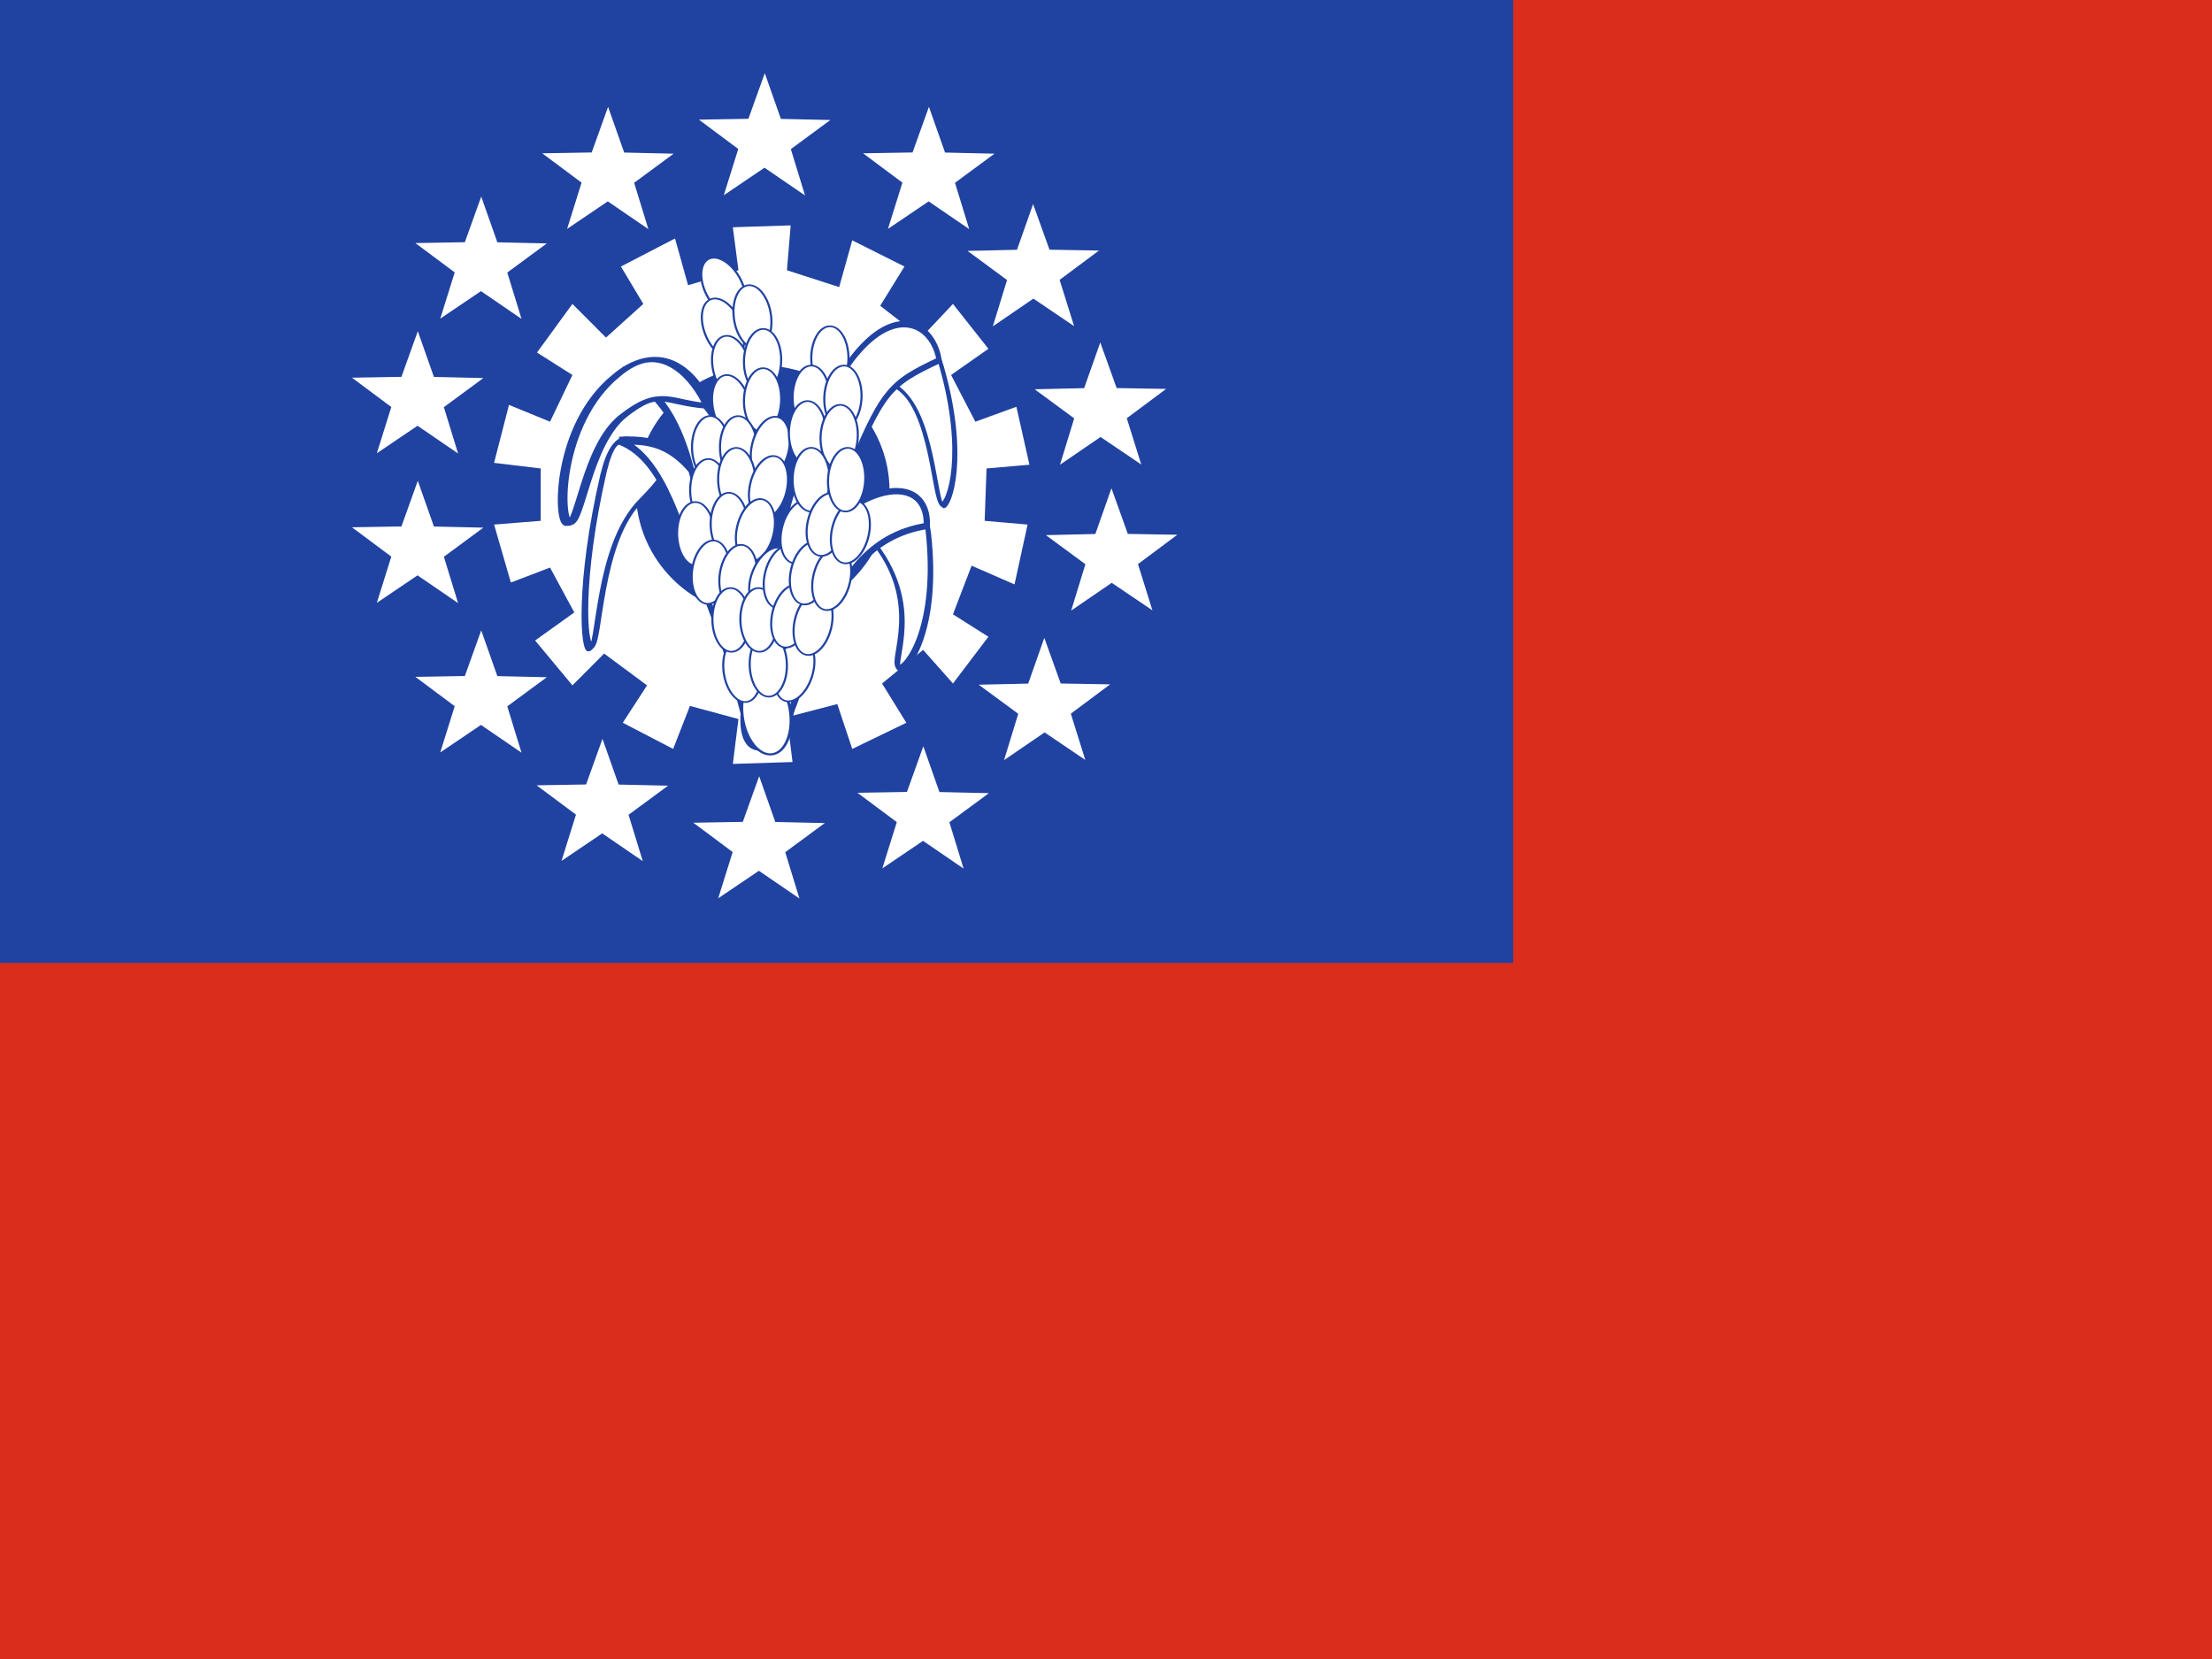
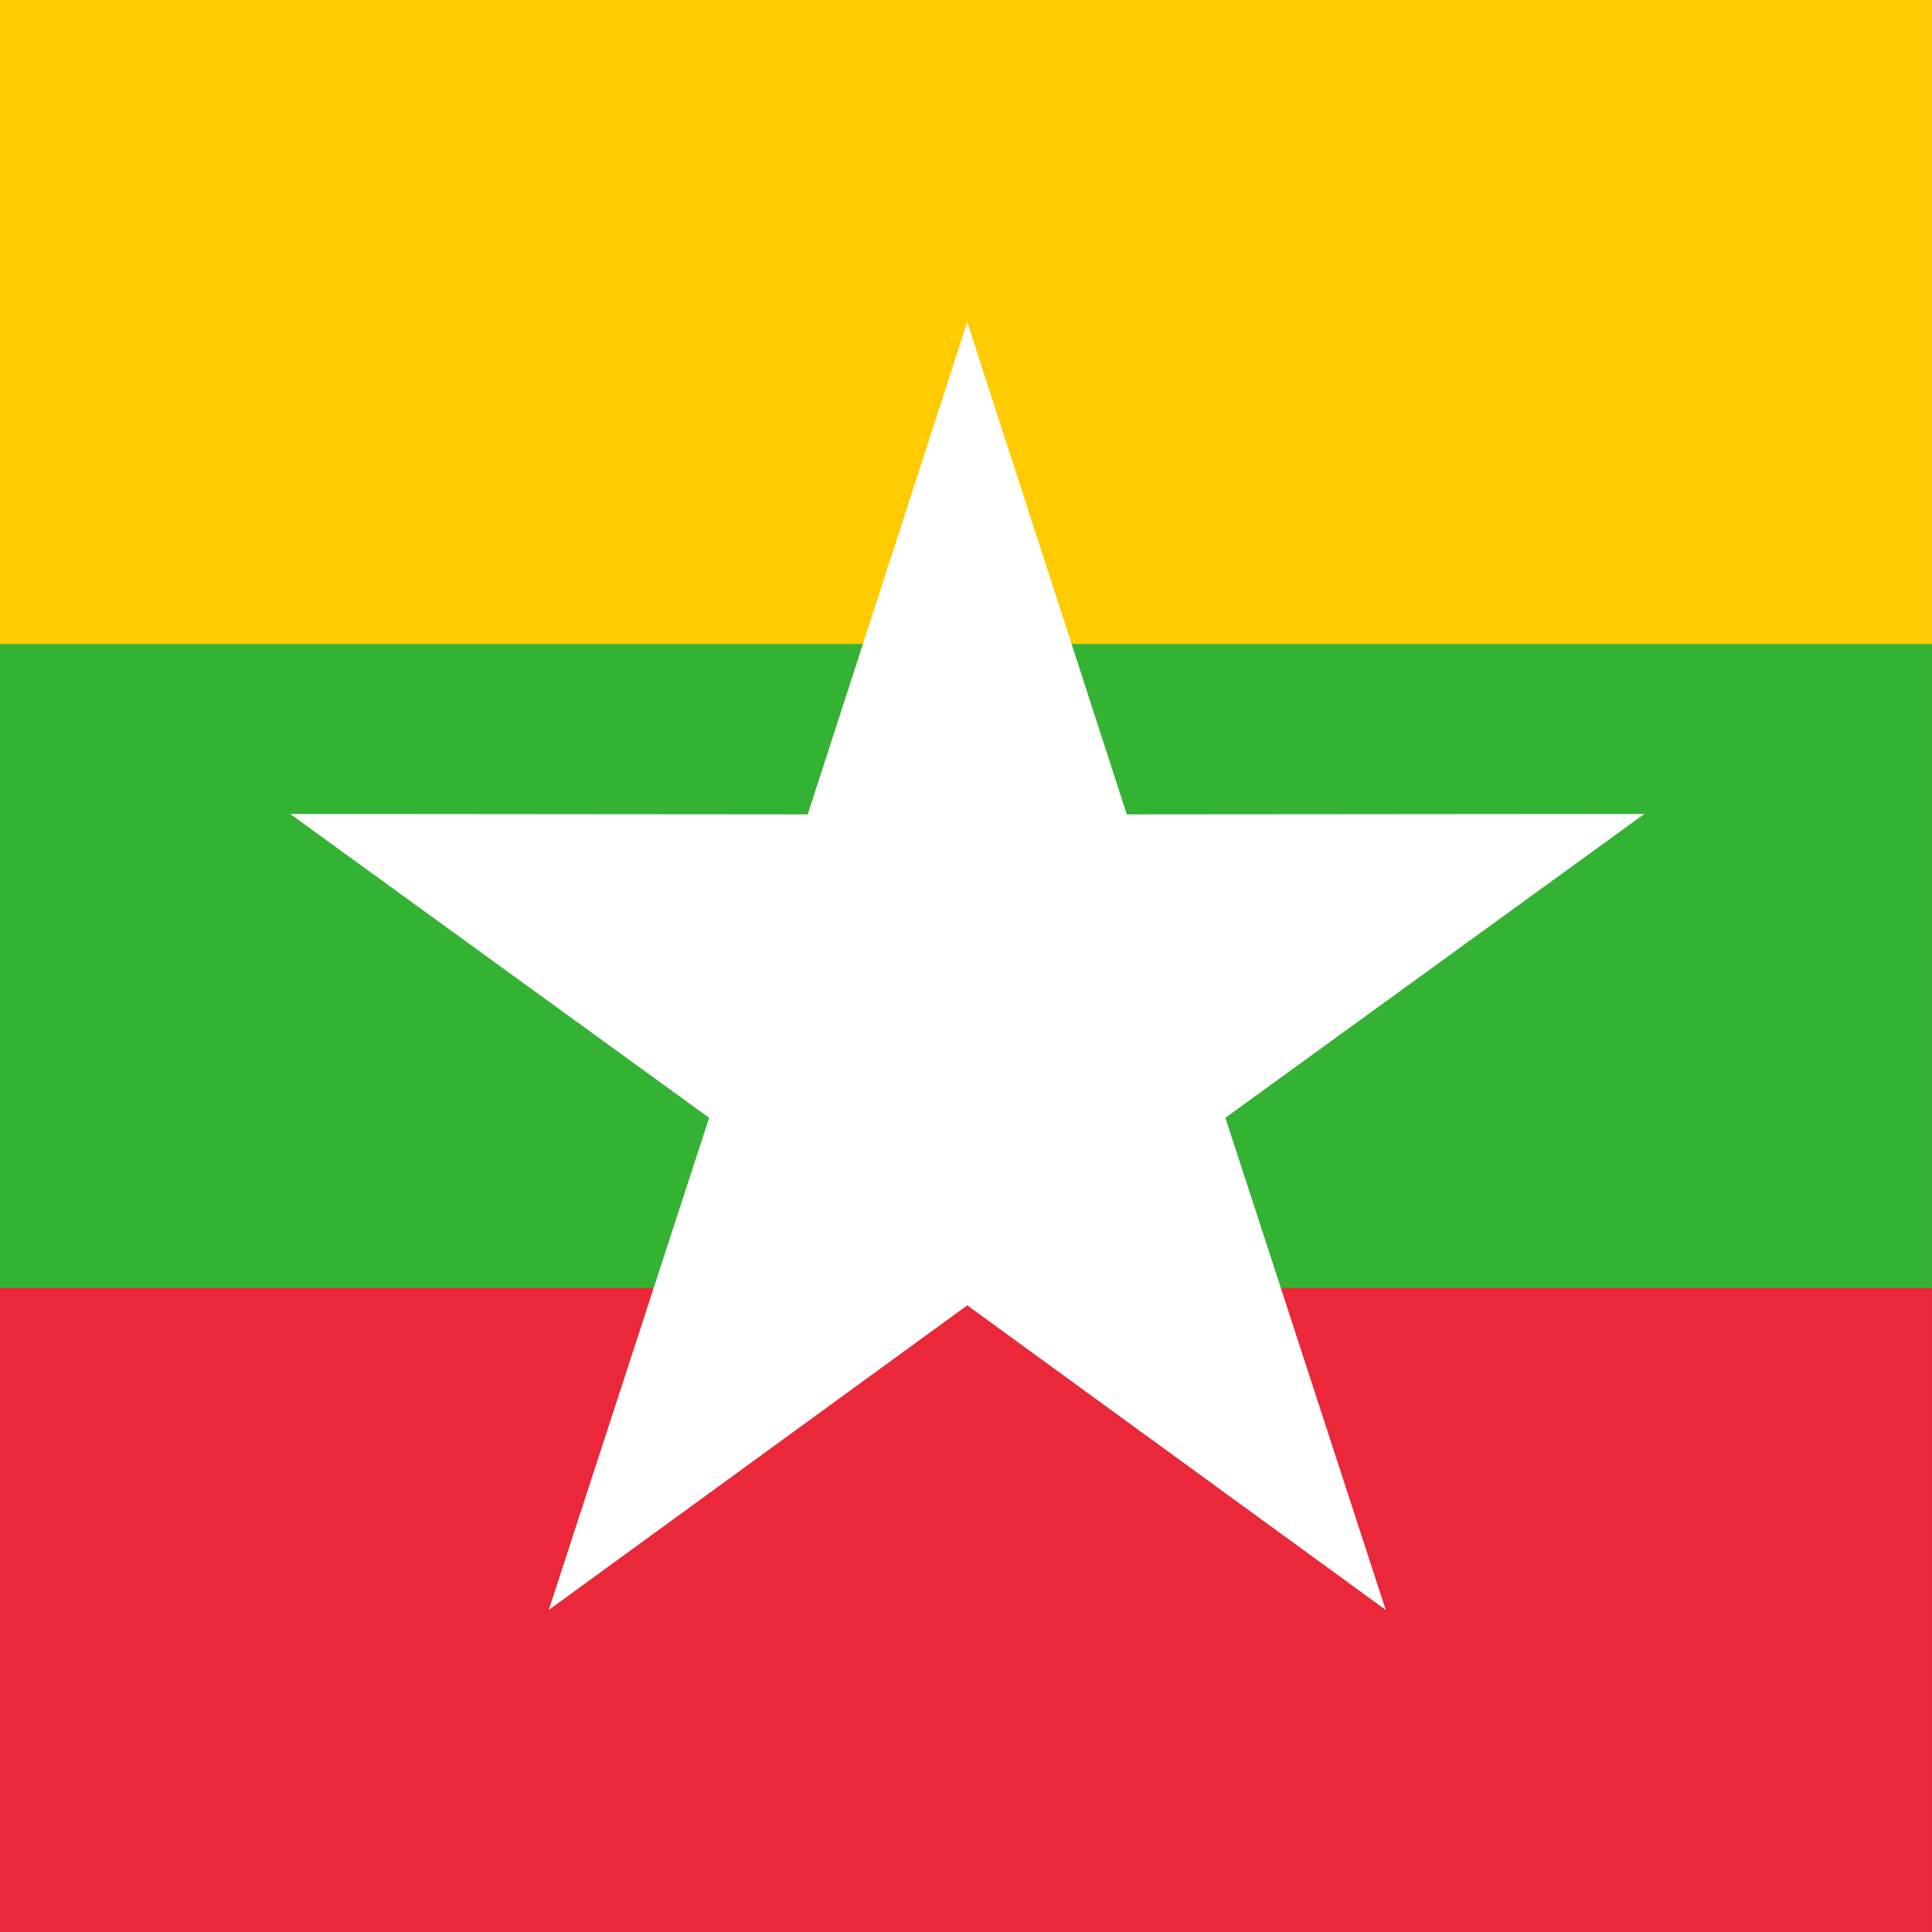
- <svg xmlns="http://www.w3.org/2000/svg" id="svg548" height="480" width="640" version="1" y="0" x="0">
-   <g id="flag" fill-rule="evenodd">
-     <rect id="rect781" height="480" width="640" y="0" x="0" stroke-width="1pt" fill="#da2d1c" />
-     <g id="g7276" transform="matrix(1.0883 0 0 1.0883 217.65 .00040611)">
-       <rect id="rect578" height="256" width="402.29" y="0" x="-200" stroke-width="1pt" fill="#2042a1" />
-       <g id="g714" fill="#fff" transform="matrix(.42119 0 0 .4222 -154.43 11.807)">
-         <g id="g641" stroke-width="1pt">
-           <path id="path577" d="m453.31 281.15c0 43.546-35.87 78.888-80.066 78.888-44.195 0-80.065-35.342-80.065-78.888s35.87-78.887 80.065-78.887c44.196 0 80.066 35.341 80.066 78.887zm-249.62-17.661 9.419-36.5 25.904 10.597 14.129-29.436-22.372-14.129 22.372-30.613 21.194 21.193 23.548-21.193-14.129-23.549 34.145-17.661 8.242 29.435 31.791-9.419-3.532-27.081 36.5-1.177-2.355 28.258 32.968 10.597 8.242-29.436 32.968 16.484-15.307 24.726 25.904 20.016 20.016-21.193 22.371 28.258-23.548 16.484 15.306 29.436 25.904-9.42 8.242 36.5-27.081 2.355-1.178 32.968 27.081 2.355-8.242 37.678-27.08-11.775-11.775 30.614 22.371 14.129-22.371 29.435-18.839-21.193-25.903 21.193 15.306 24.726-34.145 16.484-9.419-28.258-31.791 8.242 3.532 28.258-37.677 1.178 3.532-28.259-30.613-8.242-10.597 27.081-31.791-16.484 15.307-23.548-27.081-20.017-20.016 20.017-23.549-28.258 24.726-17.662-15.306-28.258-24.726 9.419-10.597-36.5 29.436-2.355v-32.968l-29.436-3.532z" />
-           <polygon id="polygon579" transform="matrix(.83426 0 0 .81345 73.853 71.379)" points="360.23 7.705 329.44 29.004 340.38 -6.803 310.61 -29.508 348.05 -30.164 360.44 -65.496 372.63 -30.095 410.06 -29.226 380.16 -6.69 390.91 29.178 390.91 29.178" />
-           <polygon id="polygon580" transform="matrix(.83426 0 0 .81345 70.321 514.09)" points="360.23 7.705 329.44 29.004 340.38 -6.803 310.61 -29.508 348.05 -30.164 360.44 -65.496 372.63 -30.095 410.06 -29.226 380.16 -6.69 390.91 29.178 390.91 29.178" />
-           <polygon id="polygon581" transform="matrix(.83426 0 0 .81345 177.47 92.573)" points="360.23 7.705 329.44 29.004 340.38 -6.803 310.61 -29.508 348.05 -30.164 360.44 -65.496 372.63 -30.095 410.06 -29.226 380.16 -6.69 390.91 29.178 390.91 29.178" />
-           <polygon id="polygon582" transform="matrix(.83426 0 0 .81345 173.93 495.25)" points="360.23 7.705 329.44 29.004 340.38 -6.803 310.61 -29.508 348.05 -30.164 360.44 -65.496 372.63 -30.095 410.06 -29.226 380.16 -6.69 390.91 29.178 390.91 29.178" />
-           <polygon id="polygon583" transform="matrix(.83426 0 0 .81345 -25.051 92.573)" points="360.23 7.705 329.44 29.004 340.38 -6.803 310.61 -29.508 348.05 -30.164 360.44 -65.496 372.63 -30.095 410.06 -29.226 380.16 -6.69 390.91 29.178 390.91 29.178" />
-           <polygon id="polygon584" transform="matrix(.83426 0 0 .81345 -28.583 490.54)" points="360.23 7.705 329.44 29.004 340.38 -6.803 310.61 -29.508 348.05 -30.164 360.44 -65.496 372.63 -30.095 410.06 -29.226 380.16 -6.69 390.91 29.178 390.91 29.178" />
-           <polygon id="polygon585" transform="matrix(.83426 0 0 .81345 -105.12 149.09)" points="360.23 7.705 329.44 29.004 340.38 -6.803 310.61 -29.508 348.05 -30.164 360.44 -65.496 372.63 -30.095 410.06 -29.226 380.16 -6.69 390.91 29.178 390.91 29.178" />
-           <polygon id="polygon586" transform="matrix(.83426 0 0 .81345 -105.12 422.25)" points="360.23 7.705 329.44 29.004 340.38 -6.803 310.61 -29.508 348.05 -30.164 360.44 -65.496 372.63 -30.095 410.06 -29.226 380.16 -6.69 390.91 29.178 390.91 29.178" />
-           <polygon id="polygon587" transform="matrix(.83426 0 0 .81345 -145.15 233.86)" points="360.23 7.705 329.44 29.004 340.38 -6.803 310.61 -29.508 348.05 -30.164 360.44 -65.496 372.63 -30.095 410.06 -29.226 380.16 -6.69 390.91 29.178 390.91 29.178" />
-           <polygon id="polygon588" transform="matrix(.83426 0 0 .81345 -145.15 328.06)" points="360.23 7.705 329.44 29.004 340.38 -6.803 310.61 -29.508 348.05 -30.164 360.44 -65.496 372.63 -30.095 410.06 -29.226 380.16 -6.69 390.91 29.178 390.91 29.178" />
-           <polygon id="polygon589" transform="matrix(-.83426 0 0 .81345 844.63 153.8)" points="360.23 7.705 329.44 29.004 340.38 -6.803 310.61 -29.508 348.05 -30.164 360.44 -65.496 372.63 -30.095 410.06 -29.226 380.16 -6.69 390.91 29.178 390.91 29.178" />
-           <polygon id="polygon590" transform="matrix(-.83426 0 0 .81345 851.7 426.96)" points="360.23 7.705 329.44 29.004 340.38 -6.803 310.61 -29.508 348.05 -30.164 360.44 -65.496 372.63 -30.095 410.06 -29.226 380.16 -6.69 390.91 29.178 390.91 29.178" />
-           <polygon id="polygon591" transform="matrix(-.83426 0 0 .81345 887.02 240.93)" points="360.23 7.705 329.44 29.004 340.38 -6.803 310.61 -29.508 348.05 -30.164 360.44 -65.496 372.63 -30.095 410.06 -29.226 380.16 -6.69 390.91 29.178 390.91 29.178" />
-           <polygon id="polygon592" transform="matrix(-.83426 0 0 .81345 894.08 332.77)" points="360.23 7.705 329.44 29.004 340.38 -6.803 310.61 -29.508 348.05 -30.164 360.44 -65.496 372.63 -30.095 410.06 -29.226 380.16 -6.69 390.91 29.178 390.91 29.178" />
-         </g>
-         <g id="g657" stroke="#2042a1" transform="translate(0 -.000015259)">
-           <path id="path596" d="m659.34 228.82c-58.743 66.52-125.15 86.43-133.44 83.515-5.85-6.672 81.913-61.578 63.944-94.257-17.481-30.474 25.417-32.303 43.615-32.303 14.728 2.355 50.37 15.055 25.884 43.045z" transform="matrix(.32804 -.27966 .53187 .60314 148.12 249)" stroke-width="5.171" />
-           <path id="path594" d="m489.91 218.33c0 104.64 48.241 151.33 30.732 159.62-17.704 9.039-50.699-39.674-65.203-141.61-18.098-128.21 39.585-145.7 62.625-118.86-27.599 30.613-30.509 36.239-28.154 100.85z" transform="matrix(.71069 .44808 -.39374 .89221 162.72 -138.07)" stroke-width="4" />
-           <path id="path597" d="m659.34 228.82c-58.743 66.52-125.15 86.43-133.44 83.515-5.85-6.672 78.36-36.986 63.944-94.257-8.699-32.444 20.251-14.798 38.449-14.798 14.728 2.355 55.536-2.45 31.05 25.54z" transform="matrix(.45194 -.16867 .49972 .75969 65.475 244.68)" stroke-width="5.171" />
-           <path id="path598" d="m511.04 209.26c12.375 37.794 36.741 75.557 19.232 83.852-17.704 9.039-45.465-49.74-56.006-98.588-12.683-59.93 19.011-106.25 43.805-77.036-24.061 29.454-17.487 61.631-7.031 91.772z" transform="matrix(.74666 .6652 -.6652 .74666 168.21 -129.15)" stroke-width="4" />
-           <path id="path599" d="m646.23 228.25c-59.066 58.266-115.23 87.23-120.33 84.088-9.764-2.631 72.915-49.768 63.906-84.095-7.025-32.565 8.225-21.092 28.741-25.019 23.764 2.841 54.499-2.535 27.685 25.026z" transform="matrix(-.4186 -.30731 -.69677 .86785 702.36 270.34)" stroke-width="5.171" />
-           <path id="path600" d="m511.04 209.26c12.375 37.794 36.741 75.557 19.232 83.852-17.704 9.039-43.915-50.473-56.006-98.588-8.185-39.32 2.241-54.87 23.585-73.338-16.919 28.09 2.733 57.933 13.189 88.074z" transform="matrix(-.56768 .87884 .68944 .93932 481.97 -301.75)" stroke-width="4" />
-           <path id="path602" d="m511.04 209.26c12.375 37.794 36.741 75.557 19.232 83.852-17.704 9.039-43.915-50.473-56.006-98.588-8.185-39.32 16.179-58.154 37.523-76.622-26.824 37.879-11.205 61.217-0.749 91.358z" transform="matrix(-.66952 .99107 .59334 1.234 557.4 -446.51)" stroke-width="4" />
-           <path id="path601" d="m634.09 224.33c-36.813 34.048-138.18 41.329-142.29 35.672-4.653-5.871 76.045-15.168 98.743-36.001 22.804-21.97 4.517-23.58-8.457-45.548 28.83 4.003 84.145 17.808 52.005 45.877z" transform="matrix(-.086864 -.58786 -1.1817 .25513 600.61 524.39)" stroke-width="5.171" />
-         </g>
-         <g id="g673" stroke="#2042a1" stroke-width="1pt">
-           <ellipse id="path672" transform="matrix(.9087 -.41345 .35982 .70563 -131.62 28.079)" cx="372.07" rx="11.774" cy="394.77" ry="25.315" d="m 383.842,394.769 c 0,13.981 -5.272,25.315 -11.774,25.315 -6.503,0 -11.774,-11.334 -11.774,-25.315 0,-13.981 5.272,-25.315 11.774,-25.315 6.503,0 11.774,11.334 11.774,25.315 z" />
-           <ellipse id="path670" transform="matrix(.94212 -.33027 .29506 .73506 -118.82 11.709)" cx="372.07" rx="11.774" cy="394.77" ry="25.315" d="m 383.842,394.769 c 0,13.981 -5.272,25.315 -11.774,25.315 -6.503,0 -11.774,-11.334 -11.774,-25.315 0,-13.981 5.272,-25.315 11.774,-25.315 6.503,0 11.774,11.334 11.774,25.315 z" />
-           <ellipse id="path671" transform="matrix(.99483 -.083577 .1014 .78556 -43.401 -107.49)" cx="372.07" rx="11.774" cy="394.77" ry="25.315" d="m 383.842,394.769 c 0,13.981 -5.272,25.315 -11.774,25.315 -6.503,0 -11.774,-11.334 -11.774,-25.315 0,-13.981 5.272,-25.315 11.774,-25.315 6.503,0 11.774,11.334 11.774,25.315 z" />
-           <ellipse id="path668" transform="matrix(.98625 -.15485 .15758 .77624 -75.624 -45.598)" cx="372.07" rx="11.774" cy="394.77" ry="25.315" d="m 383.842,394.769 c 0,13.981 -5.272,25.315 -11.774,25.315 -6.503,0 -11.774,-11.334 -11.774,-25.315 0,-13.981 5.272,-25.315 11.774,-25.315 6.503,0 11.774,11.334 11.774,25.315 z" />
-           <ellipse id="path666" transform="matrix(.98625 -.15485 .15758 .77624 -75.624 -20.872)" cx="372.07" rx="11.774" cy="394.77" ry="25.315" d="m 383.842,394.769 c 0,13.981 -5.272,25.315 -11.774,25.315 -6.503,0 -11.774,-11.334 -11.774,-25.315 0,-13.981 5.272,-25.315 11.774,-25.315 6.503,0 11.774,11.334 11.774,25.315 z" />
-           <ellipse id="path669" transform="matrix(.99358 .097306 -.042017 .79096 20.064 -149.23)" cx="372.07" rx="11.774" cy="394.77" ry="25.315" d="m 383.842,394.769 c 0,13.981 -5.272,25.315 -11.774,25.315 -6.503,0 -11.774,-11.334 -11.774,-25.315 0,-13.981 5.272,-25.315 11.774,-25.315 6.503,0 11.774,11.334 11.774,25.315 z" />
-           <ellipse id="path667" transform="matrix(.99358 .097306 -.042017 .79096 20.064 -124.51)" cx="372.07" rx="11.774" cy="394.77" ry="25.315" d="m 383.842,394.769 c 0,13.981 -5.272,25.315 -11.774,25.315 -6.503,0 -11.774,-11.334 -11.774,-25.315 0,-13.981 5.272,-25.315 11.774,-25.315 6.503,0 11.774,11.334 11.774,25.315 z" />
-           <ellipse id="path638" transform="matrix(.99714 .048767 -.0034176 .79207 -29.284 -76.769)" cx="372.07" rx="11.774" cy="394.77" ry="25.315" d="m 383.842,394.769 c 0,13.981 -5.272,25.315 -11.774,25.315 -6.503,0 -11.774,-11.334 -11.774,-25.315 0,-13.981 5.272,-25.315 11.774,-25.315 6.503,0 11.774,11.334 11.774,25.315 z" />
-           <ellipse id="path639" transform="matrix(.99714 .048767 -.0034176 .79207 -11.623 -76.713)" cx="372.07" rx="11.774" cy="394.77" ry="25.315" d="m 383.842,394.769 c 0,13.981 -5.272,25.315 -11.774,25.315 -6.503,0 -11.774,-11.334 -11.774,-25.315 0,-13.981 5.272,-25.315 11.774,-25.315 6.503,0 11.774,11.334 11.774,25.315 z" />
-           <ellipse id="path640" transform="matrix(.95309 .29715 -.20184 .76593 103.12 -158.75)" cx="372.07" rx="11.774" cy="394.77" ry="25.315" d="m 383.842,394.769 c 0,13.981 -5.272,25.315 -11.774,25.315 -6.503,0 -11.774,-11.334 -11.774,-25.315 0,-13.981 5.272,-25.315 11.774,-25.315 6.503,0 11.774,11.334 11.774,25.315 z" />
-           <ellipse id="path635" transform="matrix(.99714 .048767 -.0034176 .79207 -30.462 -49.688)" cx="372.07" rx="11.774" cy="394.77" ry="25.315" d="m 383.842,394.769 c 0,13.981 -5.272,25.315 -11.774,25.315 -6.503,0 -11.774,-11.334 -11.774,-25.315 0,-13.981 5.272,-25.315 11.774,-25.315 6.503,0 11.774,11.334 11.774,25.315 z" />
-           <ellipse id="path636" transform="matrix(.99714 .048767 -.0034176 .79207 -12.8 -56.697)" cx="372.07" rx="11.774" cy="394.77" ry="25.315" d="m 383.842,394.769 c 0,13.981 -5.272,25.315 -11.774,25.315 -6.503,0 -11.774,-11.334 -11.774,-25.315 0,-13.981 5.272,-25.315 11.774,-25.315 6.503,0 11.774,11.334 11.774,25.315 z" />
-           <ellipse id="path637" transform="matrix(.95309 .29715 -.20184 .76593 101.95 -134.02)" cx="372.07" rx="11.774" cy="394.77" ry="25.315" d="m 383.842,394.769 c 0,13.981 -5.272,25.315 -11.774,25.315 -6.503,0 -11.774,-11.334 -11.774,-25.315 0,-13.981 5.272,-25.315 11.774,-25.315 6.503,0 11.774,11.334 11.774,25.315 z" />
-           <ellipse id="path603" transform="matrix(1.2895 -.094097 .12188 .99556 -152.3 63.843)" cx="372.07" rx="11.774" cy="394.77" ry="25.315" d="m 383.842,394.769 c 0,13.981 -5.272,25.315 -11.774,25.315 -6.503,0 -11.774,-11.334 -11.774,-25.315 0,-13.981 5.272,-25.315 11.774,-25.315 6.503,0 11.774,11.334 11.774,25.315 z" />
-           <ellipse id="path632" transform="matrix(.99714 .048767 -.0034176 .79207 -38.704 -22.607)" cx="372.07" rx="11.774" cy="394.77" ry="25.315" d="m 383.842,394.769 c 0,13.981 -5.272,25.315 -11.774,25.315 -6.503,0 -11.774,-11.334 -11.774,-25.315 0,-13.981 5.272,-25.315 11.774,-25.315 6.503,0 11.774,11.334 11.774,25.315 z" />
-           <ellipse id="path633" transform="matrix(.99714 .048767 -.0034176 .79207 -17.51 -28.439)" cx="372.07" rx="11.774" cy="394.77" ry="25.315" d="m 383.842,394.769 c 0,13.981 -5.272,25.315 -11.774,25.315 -6.503,0 -11.774,-11.334 -11.774,-25.315 0,-13.981 5.272,-25.315 11.774,-25.315 6.503,0 11.774,11.334 11.774,25.315 z" />
-           <ellipse id="path634" transform="matrix(.95309 .29715 -.20184 .76593 93.706 -106.94)" cx="372.07" rx="11.774" cy="394.77" ry="25.315" d="m 383.842,394.769 c 0,13.981 -5.272,25.315 -11.774,25.315 -6.503,0 -11.774,-11.334 -11.774,-25.315 0,-13.981 5.272,-25.315 11.774,-25.315 6.503,0 11.774,11.334 11.774,25.315 z" />
-           <ellipse id="path629" transform="matrix(.97813 .19985 -.12384 .78233 25.314 -50.872)" cx="372.07" rx="11.774" cy="394.77" ry="25.315" d="m 383.842,394.769 c 0,13.981 -5.272,25.315 -11.774,25.315 -6.503,0 -11.774,-11.334 -11.774,-25.315 0,-13.981 5.272,-25.315 11.774,-25.315 6.503,0 11.774,11.334 11.774,25.315 z" />
-           <ellipse id="path630" transform="matrix(.97813 .19985 -.12384 .78233 42.761 -48.131)" cx="372.07" rx="11.774" cy="394.77" ry="25.315" d="m 383.842,394.769 c 0,13.981 -5.272,25.315 -11.774,25.315 -6.503,0 -11.774,-11.334 -11.774,-25.315 0,-13.981 5.272,-25.315 11.774,-25.315 6.503,0 11.774,11.334 11.774,25.315 z" />
-           <ellipse id="path631" transform="matrix(.89681 .43865 -.31599 .72632 169.01 -114.08)" cx="372.07" rx="11.774" cy="394.77" ry="25.315" d="m 383.842,394.769 c 0,13.981 -5.272,25.315 -11.774,25.315 -6.503,0 -11.774,-11.334 -11.774,-25.315 0,-13.981 5.272,-25.315 11.774,-25.315 6.503,0 11.774,11.334 11.774,25.315 z" />
-           <ellipse id="path609" transform="matrix(.99556 -.074334 .094097 .78647 -47.269 111.36)" cx="372.07" rx="11.774" cy="394.77" ry="25.315" d="m 383.842,394.769 c 0,13.981 -5.272,25.315 -11.774,25.315 -6.503,0 -11.774,-11.334 -11.774,-25.315 0,-13.981 5.272,-25.315 11.774,-25.315 6.503,0 11.774,11.334 11.774,25.315 z" />
-           <ellipse id="path610" transform="matrix(.93394 .35275 -.24659 .75271 143.12 -34.215)" cx="372.07" rx="11.774" cy="394.77" ry="25.315" d="m 383.842,394.769 c 0,13.981 -5.272,25.315 -11.774,25.315 -6.503,0 -11.774,-11.334 -11.774,-25.315 0,-13.981 5.272,-25.315 11.774,-25.315 6.503,0 11.774,11.334 11.774,25.315 z" />
-           <ellipse id="path611" transform="matrix(.99729 .045637 -.00093178 .79208 6.0861 60.981)" cx="372.07" rx="11.774" cy="394.77" ry="25.315" d="m 383.842,394.769 c 0,13.981 -5.272,25.315 -11.774,25.315 -6.503,0 -11.774,-11.334 -11.774,-25.315 0,-13.981 5.272,-25.315 11.774,-25.315 6.503,0 11.774,11.334 11.774,25.315 z" />
-           <ellipse id="path612" transform="matrix(.99729 .045637 -.00093178 .79208 -17.463 32.723)" cx="372.07" rx="11.774" cy="394.77" ry="25.315" d="m 383.842,394.769 c 0,13.981 -5.272,25.315 -11.774,25.315 -6.503,0 -11.774,-11.334 -11.774,-25.315 0,-13.981 5.272,-25.315 11.774,-25.315 6.503,0 11.774,11.334 11.774,25.315 z" />
-           <ellipse id="path613" transform="matrix(.99729 .045637 -.00093178 .79208 .19896 32.723)" cx="372.07" rx="11.774" cy="394.77" ry="25.315" d="m 383.842,394.769 c 0,13.981 -5.272,25.315 -11.774,25.315 -6.503,0 -11.774,-11.334 -11.774,-25.315 0,-13.981 5.272,-25.315 11.774,-25.315 6.503,0 11.774,11.334 11.774,25.315 z" />
-           <ellipse id="path616" transform="matrix(.95402 .29416 -.19944 .76656 109.97 -76.749)" cx="372.07" rx="11.774" cy="394.77" ry="25.315" d="m 383.842,394.769 c 0,13.981 -5.272,25.315 -11.774,25.315 -6.503,0 -11.774,-11.334 -11.774,-25.315 0,-13.981 5.272,-25.315 11.774,-25.315 6.503,0 11.774,11.334 11.774,25.315 z" />
-           <ellipse id="path614" transform="matrix(.95402 .29416 -.19944 .76656 114.68 -52.023)" cx="372.07" rx="11.774" cy="394.77" ry="25.315" d="m 383.842,394.769 c 0,13.981 -5.272,25.315 -11.774,25.315 -6.503,0 -11.774,-11.334 -11.774,-25.315 0,-13.981 5.272,-25.315 11.774,-25.315 6.503,0 11.774,11.334 11.774,25.315 z" />
-           <ellipse id="path615" transform="matrix(.95402 .29416 -.19944 .76656 128.81 -47.314)" cx="372.07" rx="11.774" cy="394.77" ry="25.315" d="m 383.842,394.769 c 0,13.981 -5.272,25.315 -11.774,25.315 -6.503,0 -11.774,-11.334 -11.774,-25.315 0,-13.981 5.272,-25.315 11.774,-25.315 6.503,0 11.774,11.334 11.774,25.315 z" />
-           <ellipse id="path617" transform="matrix(.95402 .29416 -.19944 .76656 120.57 -105.01)" cx="372.07" rx="11.774" cy="394.77" ry="25.315" d="m 383.842,394.769 c 0,13.981 -5.272,25.315 -11.774,25.315 -6.503,0 -11.774,-11.334 -11.774,-25.315 0,-13.981 5.272,-25.315 11.774,-25.315 6.503,0 11.774,11.334 11.774,25.315 z" />
-           <ellipse id="path628" transform="matrix(.99581 .071019 -.021103 .7918 53.457 -141.45)" cx="372.07" rx="11.774" cy="394.77" ry="25.315" d="m 383.842,394.769 c 0,13.981 -5.272,25.315 -11.774,25.315 -6.503,0 -11.774,-11.334 -11.774,-25.315 0,-13.981 5.272,-25.315 11.774,-25.315 6.503,0 11.774,11.334 11.774,25.315 z" />
-           <ellipse id="path618" transform="matrix(.95402 .29416 -.19944 .76656 126.46 -79.104)" cx="372.07" rx="11.774" cy="394.77" ry="25.315" d="m 383.842,394.769 c 0,13.981 -5.272,25.315 -11.774,25.315 -6.503,0 -11.774,-11.334 -11.774,-25.315 0,-13.981 5.272,-25.315 11.774,-25.315 6.503,0 11.774,11.334 11.774,25.315 z" />
-           <ellipse id="path619" transform="matrix(.95402 .29416 -.19944 .76656 140.58 -75.572)" cx="372.07" rx="11.774" cy="394.77" ry="25.315" d="m 383.842,394.769 c 0,13.981 -5.272,25.315 -11.774,25.315 -6.503,0 -11.774,-11.334 -11.774,-25.315 0,-13.981 5.272,-25.315 11.774,-25.315 6.503,0 11.774,11.334 11.774,25.315 z" />
-           <ellipse id="path626" transform="matrix(.99581 .071019 -.021103 .7918 41.682 -116.72)" cx="372.07" rx="11.774" cy="394.77" ry="25.315" d="m 383.842,394.769 c 0,13.981 -5.272,25.315 -11.774,25.315 -6.503,0 -11.774,-11.334 -11.774,-25.315 0,-13.981 5.272,-25.315 11.774,-25.315 6.503,0 11.774,11.334 11.774,25.315 z" />
-           <ellipse id="path627" transform="matrix(.99122 0.119 -.059293 .78985 78.482 -133.81)" cx="372.07" rx="11.774" cy="394.77" ry="25.315" d="m 383.842,394.769 c 0,13.981 -5.272,25.315 -11.774,25.315 -6.503,0 -11.774,-11.334 -11.774,-25.315 0,-13.981 5.272,-25.315 11.774,-25.315 6.503,0 11.774,11.334 11.774,25.315 z" />
-           <ellipse id="path624" transform="matrix(.99581 .071019 -.021103 .7918 39.328 -94.353)" cx="372.07" rx="11.774" cy="394.77" ry="25.315" d="m 383.842,394.769 c 0,13.981 -5.272,25.315 -11.774,25.315 -6.503,0 -11.774,-11.334 -11.774,-25.315 0,-13.981 5.272,-25.315 11.774,-25.315 6.503,0 11.774,11.334 11.774,25.315 z" />
-           <ellipse id="path625" transform="matrix(.99122 0.119 -.059293 .78985 76.127 -109.08)" cx="372.07" rx="11.774" cy="394.77" ry="25.315" d="m 383.842,394.769 c 0,13.981 -5.272,25.315 -11.774,25.315 -6.503,0 -11.774,-11.334 -11.774,-25.315 0,-13.981 5.272,-25.315 11.774,-25.315 6.503,0 11.774,11.334 11.774,25.315 z" />
-           <ellipse id="path620" transform="matrix(.99581 .071019 -.021103 .7918 41.682 -64.917)" cx="372.07" rx="11.774" cy="394.77" ry="25.315" d="m 383.842,394.769 c 0,13.981 -5.272,25.315 -11.774,25.315 -6.503,0 -11.774,-11.334 -11.774,-25.315 0,-13.981 5.272,-25.315 11.774,-25.315 6.503,0 11.774,11.334 11.774,25.315 z" />
-           <ellipse id="path621" transform="matrix(.95402 .29416 -.19944 .76656 137.05 -109.72)" cx="372.07" rx="11.774" cy="394.77" ry="25.315" d="m 383.842,394.769 c 0,13.981 -5.272,25.315 -11.774,25.315 -6.503,0 -11.774,-11.334 -11.774,-25.315 0,-13.981 5.272,-25.315 11.774,-25.315 6.503,0 11.774,11.334 11.774,25.315 z" />
-           <ellipse id="path622" transform="matrix(.95402 .29416 -.19944 .76656 152.36 -105.01)" cx="372.07" rx="11.774" cy="394.77" ry="25.315" d="m 383.842,394.769 c 0,13.981 -5.272,25.315 -11.774,25.315 -6.503,0 -11.774,-11.334 -11.774,-25.315 0,-13.981 5.272,-25.315 11.774,-25.315 6.503,0 11.774,11.334 11.774,25.315 z" />
-           <ellipse id="path623" transform="matrix(.99122 0.119 -.059293 .78985 80.837 -82.002)" cx="372.07" rx="11.774" cy="394.77" ry="25.315" d="m 383.842,394.769 c 0,13.981 -5.272,25.315 -11.774,25.315 -6.503,0 -11.774,-11.334 -11.774,-25.315 0,-13.981 5.272,-25.315 11.774,-25.315 6.503,0 11.774,11.334 11.774,25.315 z" />
-         </g>
-       </g>
+ <svg xmlns="http://www.w3.org/2000/svg" xmlns:xlink="http://www.w3.org/1999/xlink" width="512" height="512" viewBox="0 0 5.12 5.12" id="svg2" version="1.1">
+   <defs id="defs4">
+     <polygon id="pt" points="0.162,0 -0.162,0 0,-0.5 " transform="scale(8.844,8.844)" style="fill:#ffffff" />
+     <g id="star">
+       <use xlink:href="#pt" transform="matrix(-0.809017,-0.5877853,0.5877853,-0.809017,0,0)" id="use8" x="0" y="0" width="18" height="12" />
+       <use xlink:href="#pt" transform="matrix(0.309017,-0.9510565,0.9510565,0.309017,0,0)" id="use10" x="0" y="0" width="18" height="12" />
+       <use xlink:href="#pt" id="use12" x="0" y="0" width="18" height="12" />
+       <use xlink:href="#pt" transform="matrix(0.309017,0.9510565,-0.9510565,0.309017,0,0)" id="use14" x="0" y="0" width="18" height="12" />
+       <use xlink:href="#pt" transform="matrix(-0.809017,0.5877853,-0.5877853,-0.809017,0,0)" id="use16" x="0" y="0" width="18" height="12" />
    </g>
+     <clipPath clipPathUnits="userSpaceOnUse" id="clipPath3013">
+       <rect style="stroke:none" id="rect3015" width="16" height="12" x="1" y="-7.2" />
+     </clipPath>
+     <clipPath clipPathUnits="userSpaceOnUse" id="clipPath3042">
+       <rect style="stroke:none" id="rect3044" width="12" height="12" x="2.992" y="-7.2" />
+     </clipPath>
+   </defs>
+   <g id="flag" transform="matrix(0.4266667,0,0,0.4266667,-1.276667,3.072)" clip-path="url(#clipPath3042)">
+     <rect style="fill:#fecb00" y="-7.2" x="0" id="rect18" height="6" width="18" />
+     <rect style="fill:#ea2839" x="0" id="rect20" y="-1.2" height="6" width="18" />
+     <rect style="fill:#34b233" x="0" id="rect22" y="-3.2" height="4" width="18" />
+     <use transform="translate(0,-7.2)" height="12" width="18" id="use24" y="6.422" x="9" xlink:href="#star" />
  </g>
</svg>
